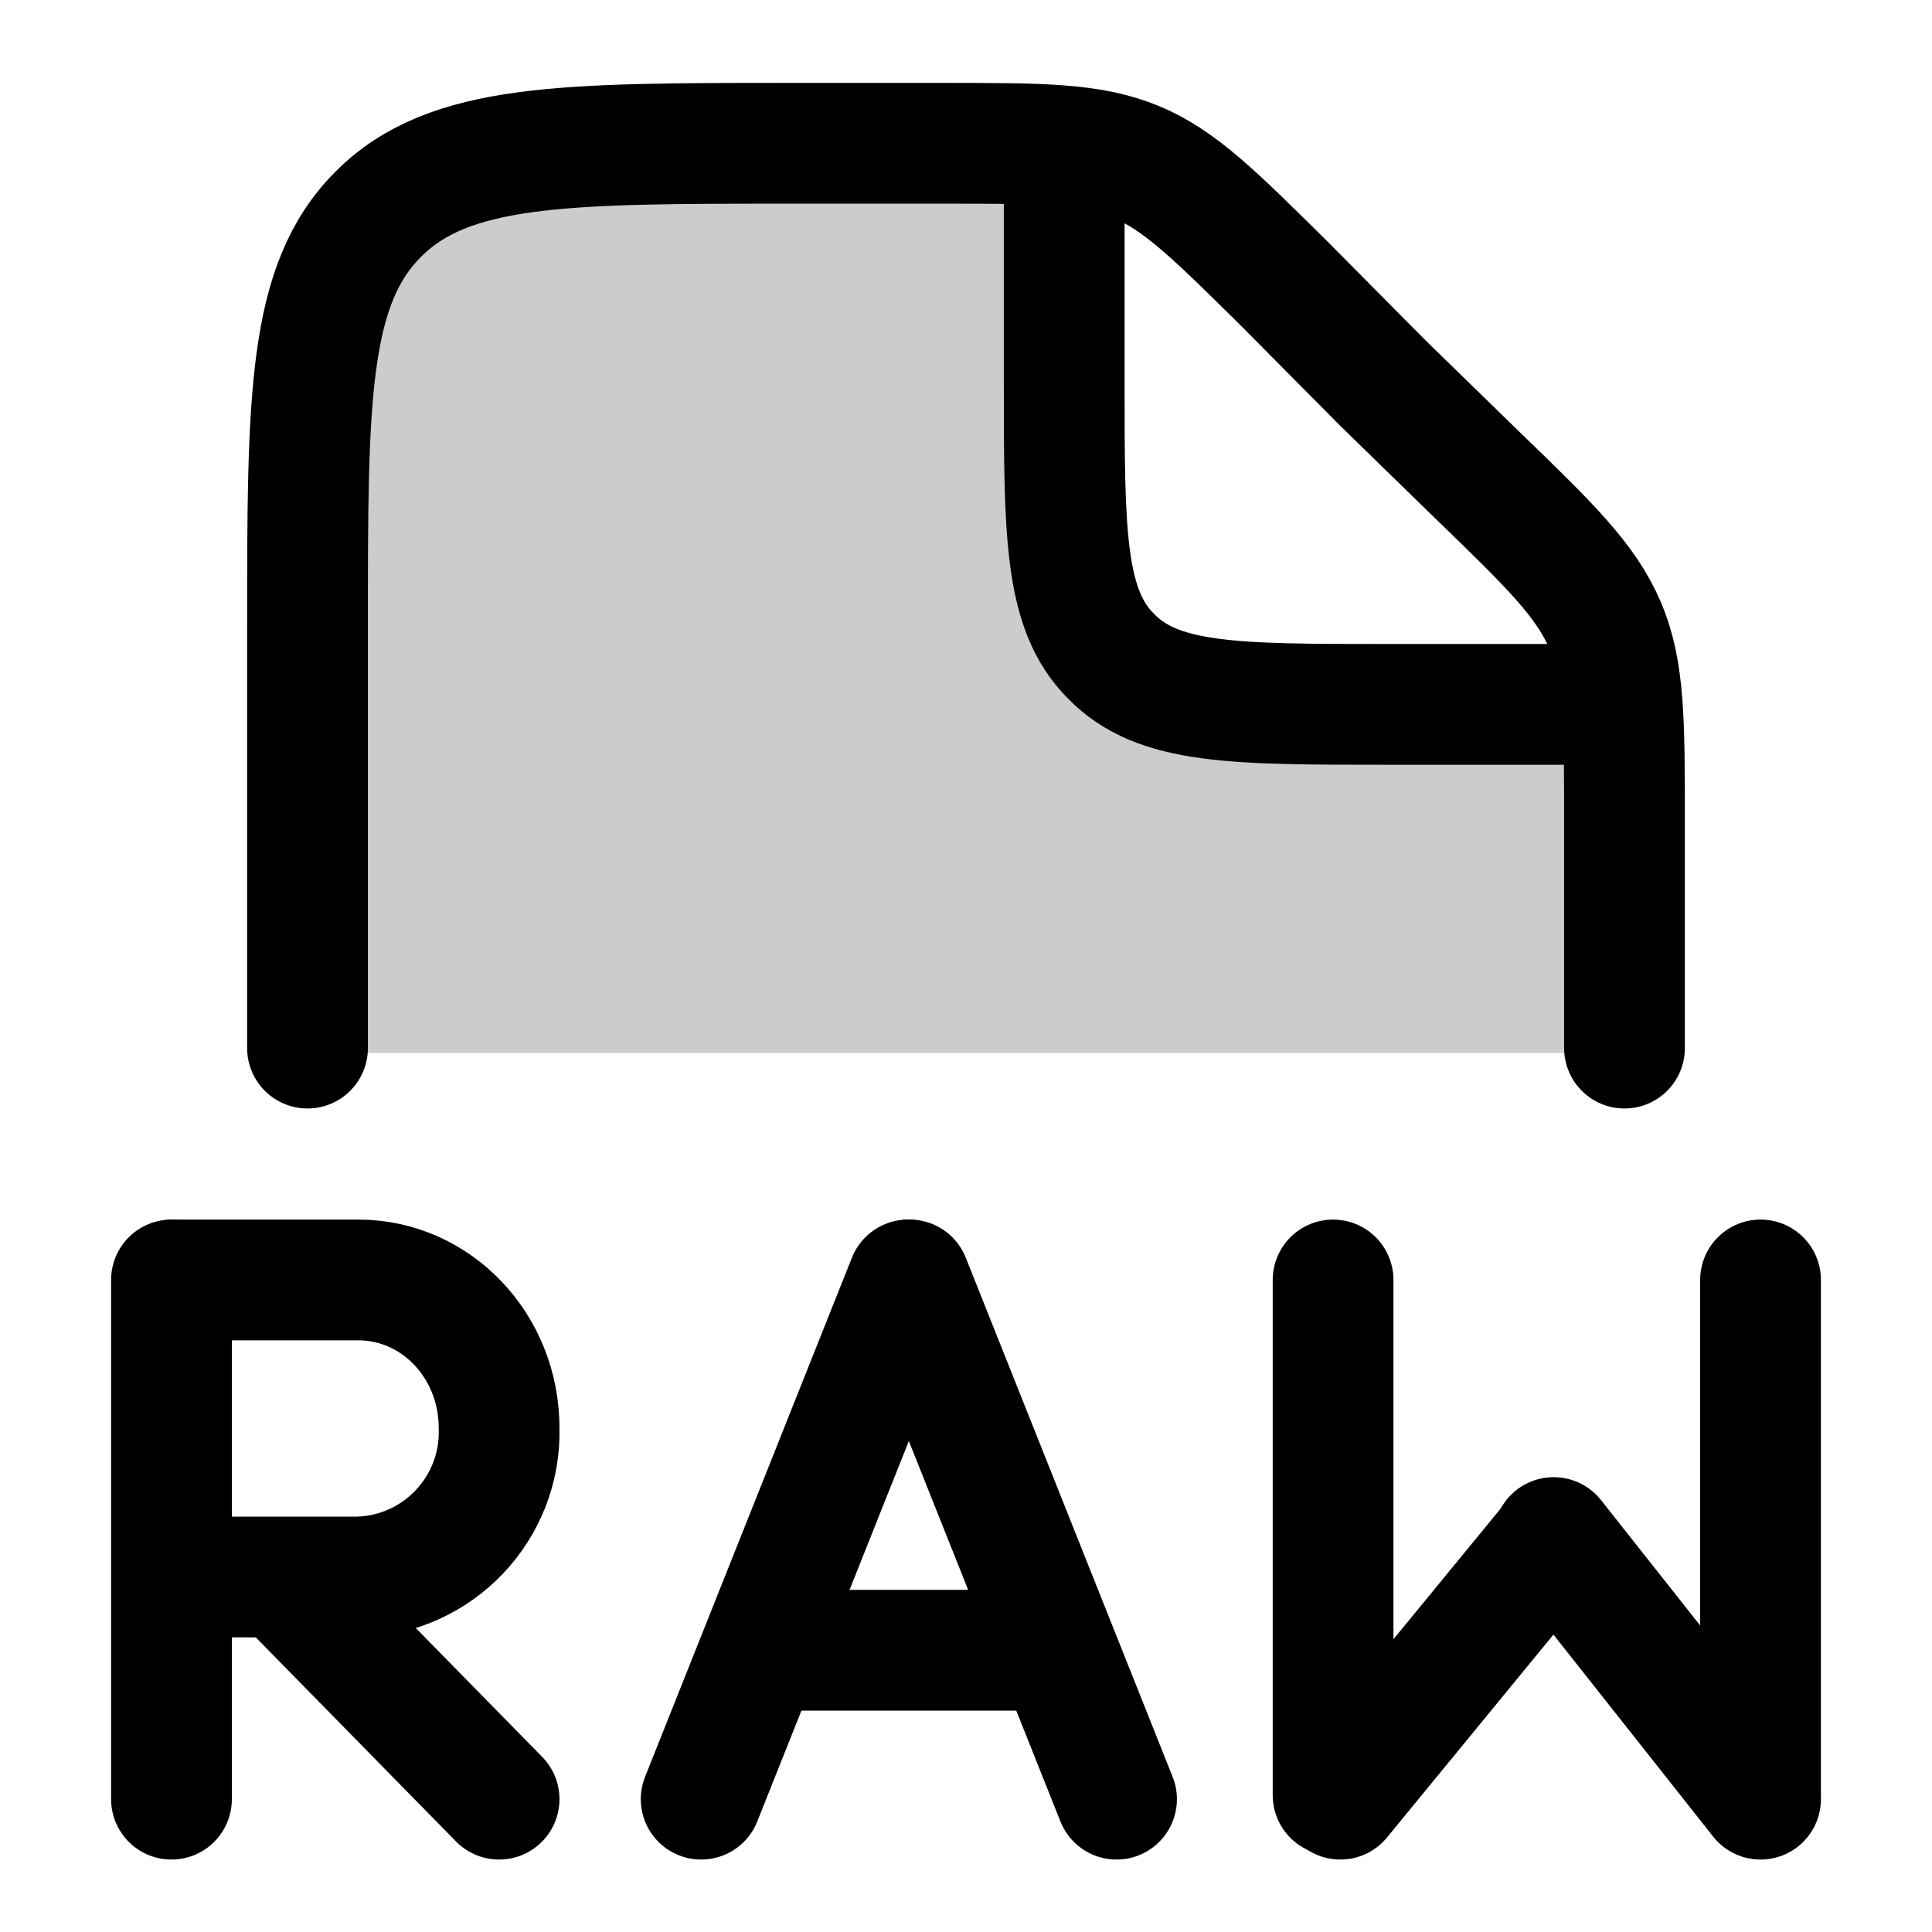
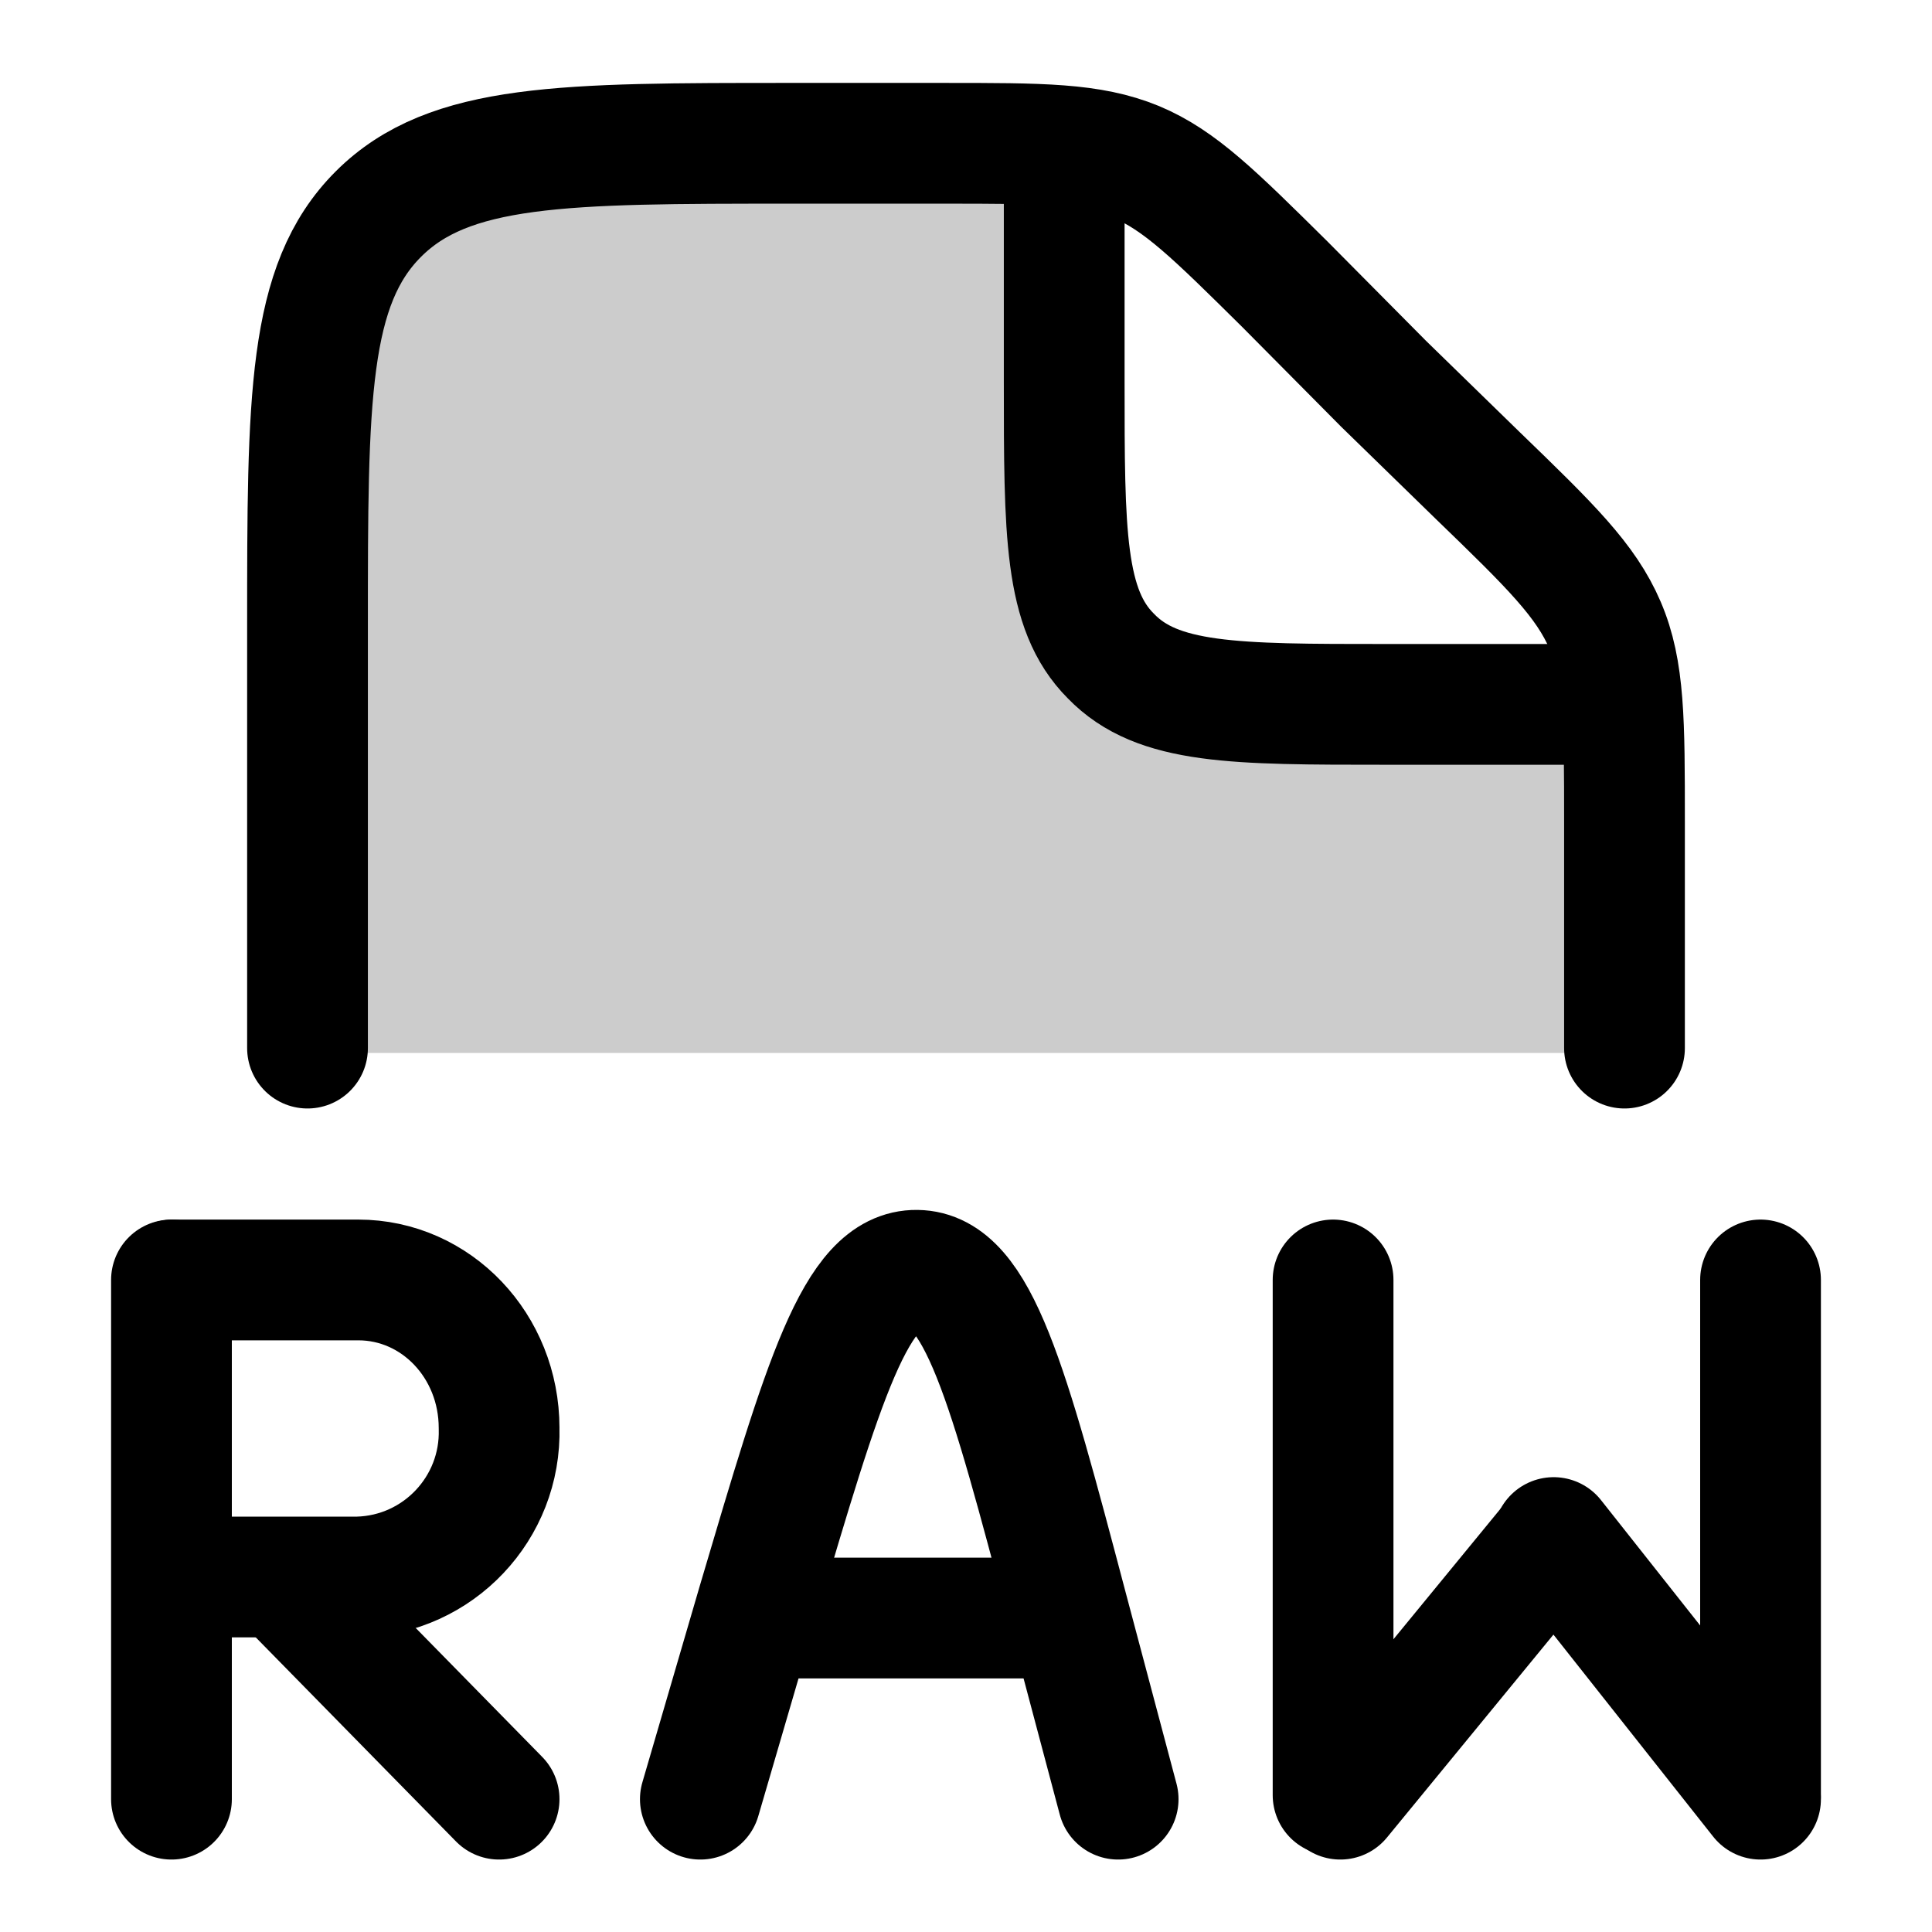
<svg xmlns="http://www.w3.org/2000/svg" width="24" height="24" viewBox="0 0 24 24" fill="none">
  <path opacity=".2" d="M3.82 13.08V5.74c0-1.87 0-2.8.58-3.39.58-.58 1.51-.6 3.38-.61L10 1.72c1.3-.02 1.95-.03 2.44.26a2 2 0 0 1 .69.68c.29.48.29 1.13.29 2.43s0 1.94.28 2.41a2 2 0 0 0 .69.69c.47.28 1.12.28 2.4.28 1.3 0 1.94 0 2.42.29a2 2 0 0 1 .68.68c.29.48.29 1.12.29 2.41v1.23z" fill="currentColor" />
-   <path d="M3.82 13.02V7.78c0-2.83 0-4.24.88-5.12s2.3-.88 5.12-.88h1.9c1.22 0 1.83 0 2.39.23.55.23.98.66 1.85 1.52l1.23 1.24 1.17 1.14c.9.87 1.34 1.3 1.58 1.86s.24 1.19.24 2.44v2.81" stroke="currentColor" stroke-width="1.5" stroke-linecap="round" stroke-linejoin="round" />
-   <path d="M13.22 2.3v2.44c0 1.88 0 2.83.58 3.41.58.6 1.53.6 3.42.6h2.45" stroke="currentColor" stroke-width="1.5" stroke-linecap="round" stroke-linejoin="round" />
-   <path d="m3.6 19.7 2.6 2.65" stroke="currentColor" stroke-width="1.5" stroke-linecap="round" stroke-linejoin="round" />
-   <path d="M9.73 20.5h3.1" stroke="currentColor" stroke-width="1.5" stroke-linecap="round" stroke-linejoin="round" />
-   <path d="M2.13 15.9v6.45" stroke="currentColor" stroke-width="1.5" stroke-linecap="round" stroke-linejoin="round" />
-   <path d="m11.28 15.9-2.57 6.45" stroke="currentColor" stroke-width="1.5" stroke-linecap="round" stroke-linejoin="round" />
-   <path d="m11.3 15.9 2.57 6.45" stroke="currentColor" stroke-width="1.5" stroke-linecap="round" stroke-linejoin="round" />
-   <path d="M2.15 15.9h2.3c.97 0 1.75.82 1.75 1.84a1.8 1.8 0 0 1-1.75 1.85h-2.3" stroke="currentColor" stroke-width="1.5" stroke-linecap="round" stroke-linejoin="round" />
-   <path d="M16.56 22.3v-6.4" stroke="currentColor" stroke-width="1.5" stroke-linecap="round" stroke-linejoin="round" />
-   <path d="m16.65 22.35 2.65-3.23" stroke="currentColor" stroke-width="1.5" stroke-linecap="round" stroke-linejoin="round" />
-   <path d="M21.87 22.35 19.3 19.1" stroke="currentColor" stroke-width="1.5" stroke-linecap="round" stroke-linejoin="round" />
-   <path d="M21.87 22.3v-6.4" stroke="currentColor" stroke-width="1.5" stroke-linecap="round" stroke-linejoin="round" />
+   <path d="M3.82 13.02V7.78c0-2.83 0-4.24.88-5.12s2.3-.88 5.12-.88h1.9c1.22 0 1.83 0 2.39.23.55.23.98.66 1.85 1.52l1.23 1.24 1.17 1.14h0c.9.87 1.34 1.3 1.58 1.86s.24 1.19.24 2.44v2.81" stroke-width="1.5" stroke-linecap="round" stroke-linejoin="round" stroke="currentColor" />
+   <path d="M13.22 2.3v2.44c0 1.88 0 2.83.58 3.41.58.6 1.53.6 3.42.6h2.45" stroke-width="1.5" stroke-linecap="round" stroke-linejoin="round" stroke="currentColor" />
+   <path d="m3.6 19.7 2.6 2.65" stroke-width="1.5" stroke-linecap="round" stroke-linejoin="round" stroke="currentColor" />
+   <path d="M2.13 15.9v6.45" stroke-width="1.5" stroke-linecap="round" stroke-linejoin="round" stroke="currentColor" />
+   <path d="M2.15 15.9h2.3c.97 0 1.75.82 1.75 1.84a1.8 1.8 0 0 1-1.75 1.85h-2.3" stroke-width="1.5" stroke-linecap="round" stroke-linejoin="round" stroke="currentColor" />
+   <path d="M16.56 22.3v-6.4" stroke-width="1.5" stroke-linecap="round" stroke-linejoin="round" stroke="currentColor" />
+   <path d="m16.65 22.35 2.65-3.23" stroke-width="1.5" stroke-linecap="round" stroke-linejoin="round" stroke="currentColor" />
+   <path d="M21.87 22.35 19.3 19.1" stroke-width="1.5" stroke-linecap="round" stroke-linejoin="round" stroke="currentColor" />
+   <path d="M21.87 22.3v-6.4" stroke-width="1.5" stroke-linecap="round" stroke-linejoin="round" stroke="currentColor" />
+   <path d="M9.58 20.1h3.4" stroke-width="1.5" stroke-linecap="round" stroke-linejoin="round" stroke="currentColor" />
+   <path d="m8.7 22.35.71-2.43c.82-2.77 1.22-4.15 1.98-4.14s1.13 1.4 1.87 4.2l.63 2.37" stroke-width="1.5" stroke-linecap="round" stroke-linejoin="round" stroke="currentColor" />
</svg>
